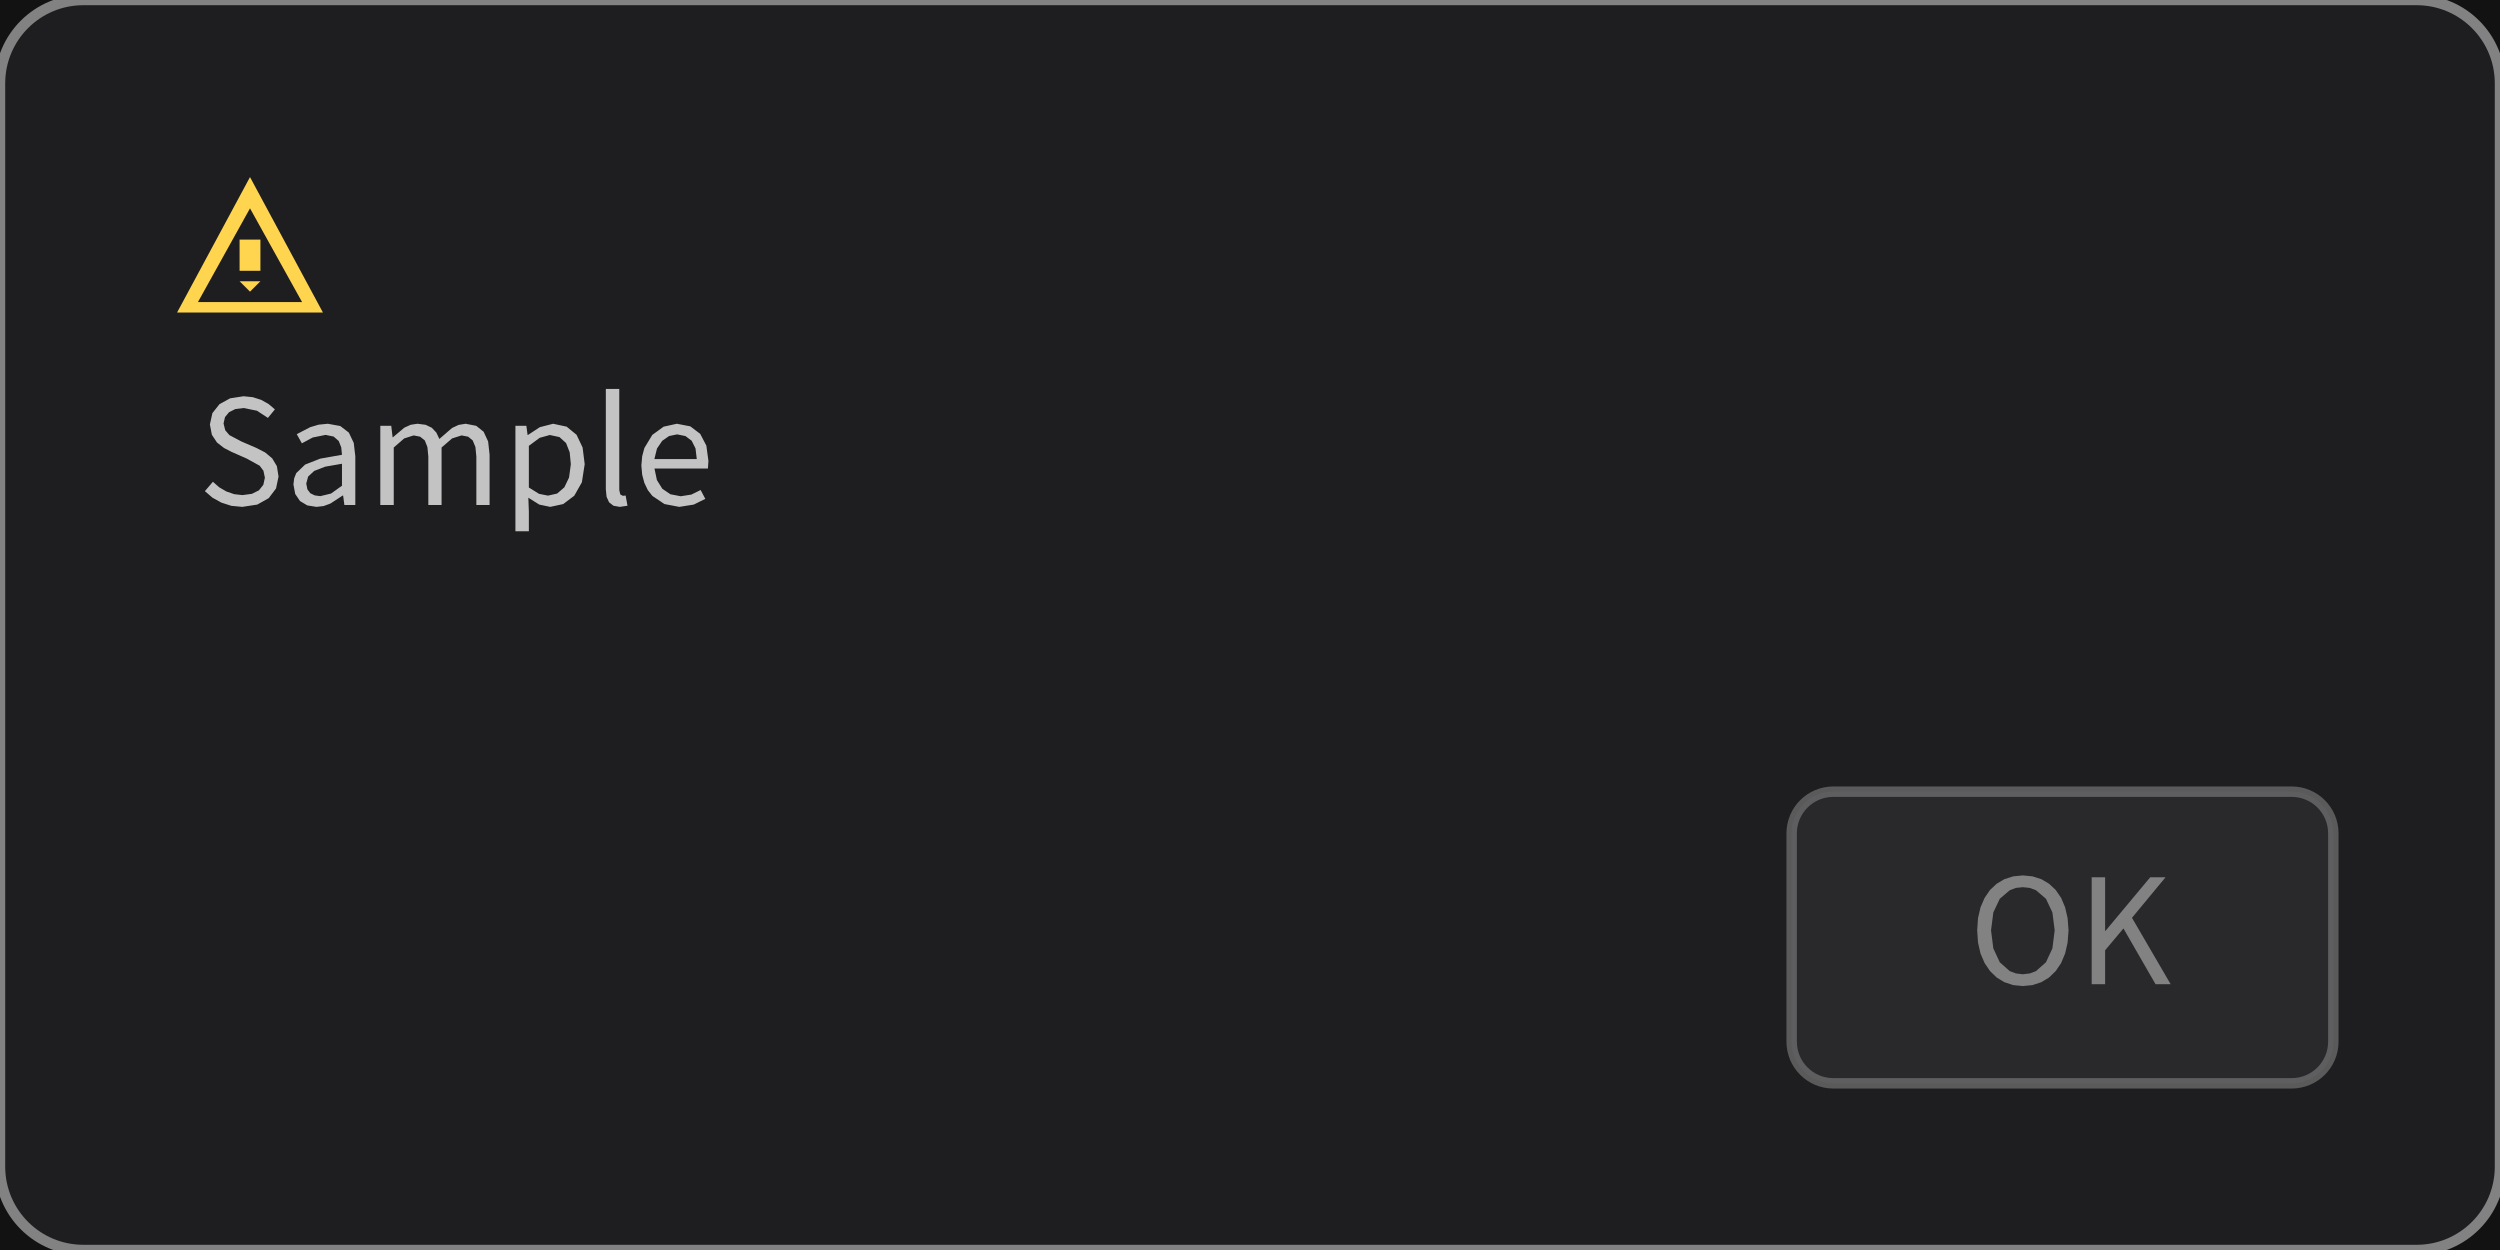
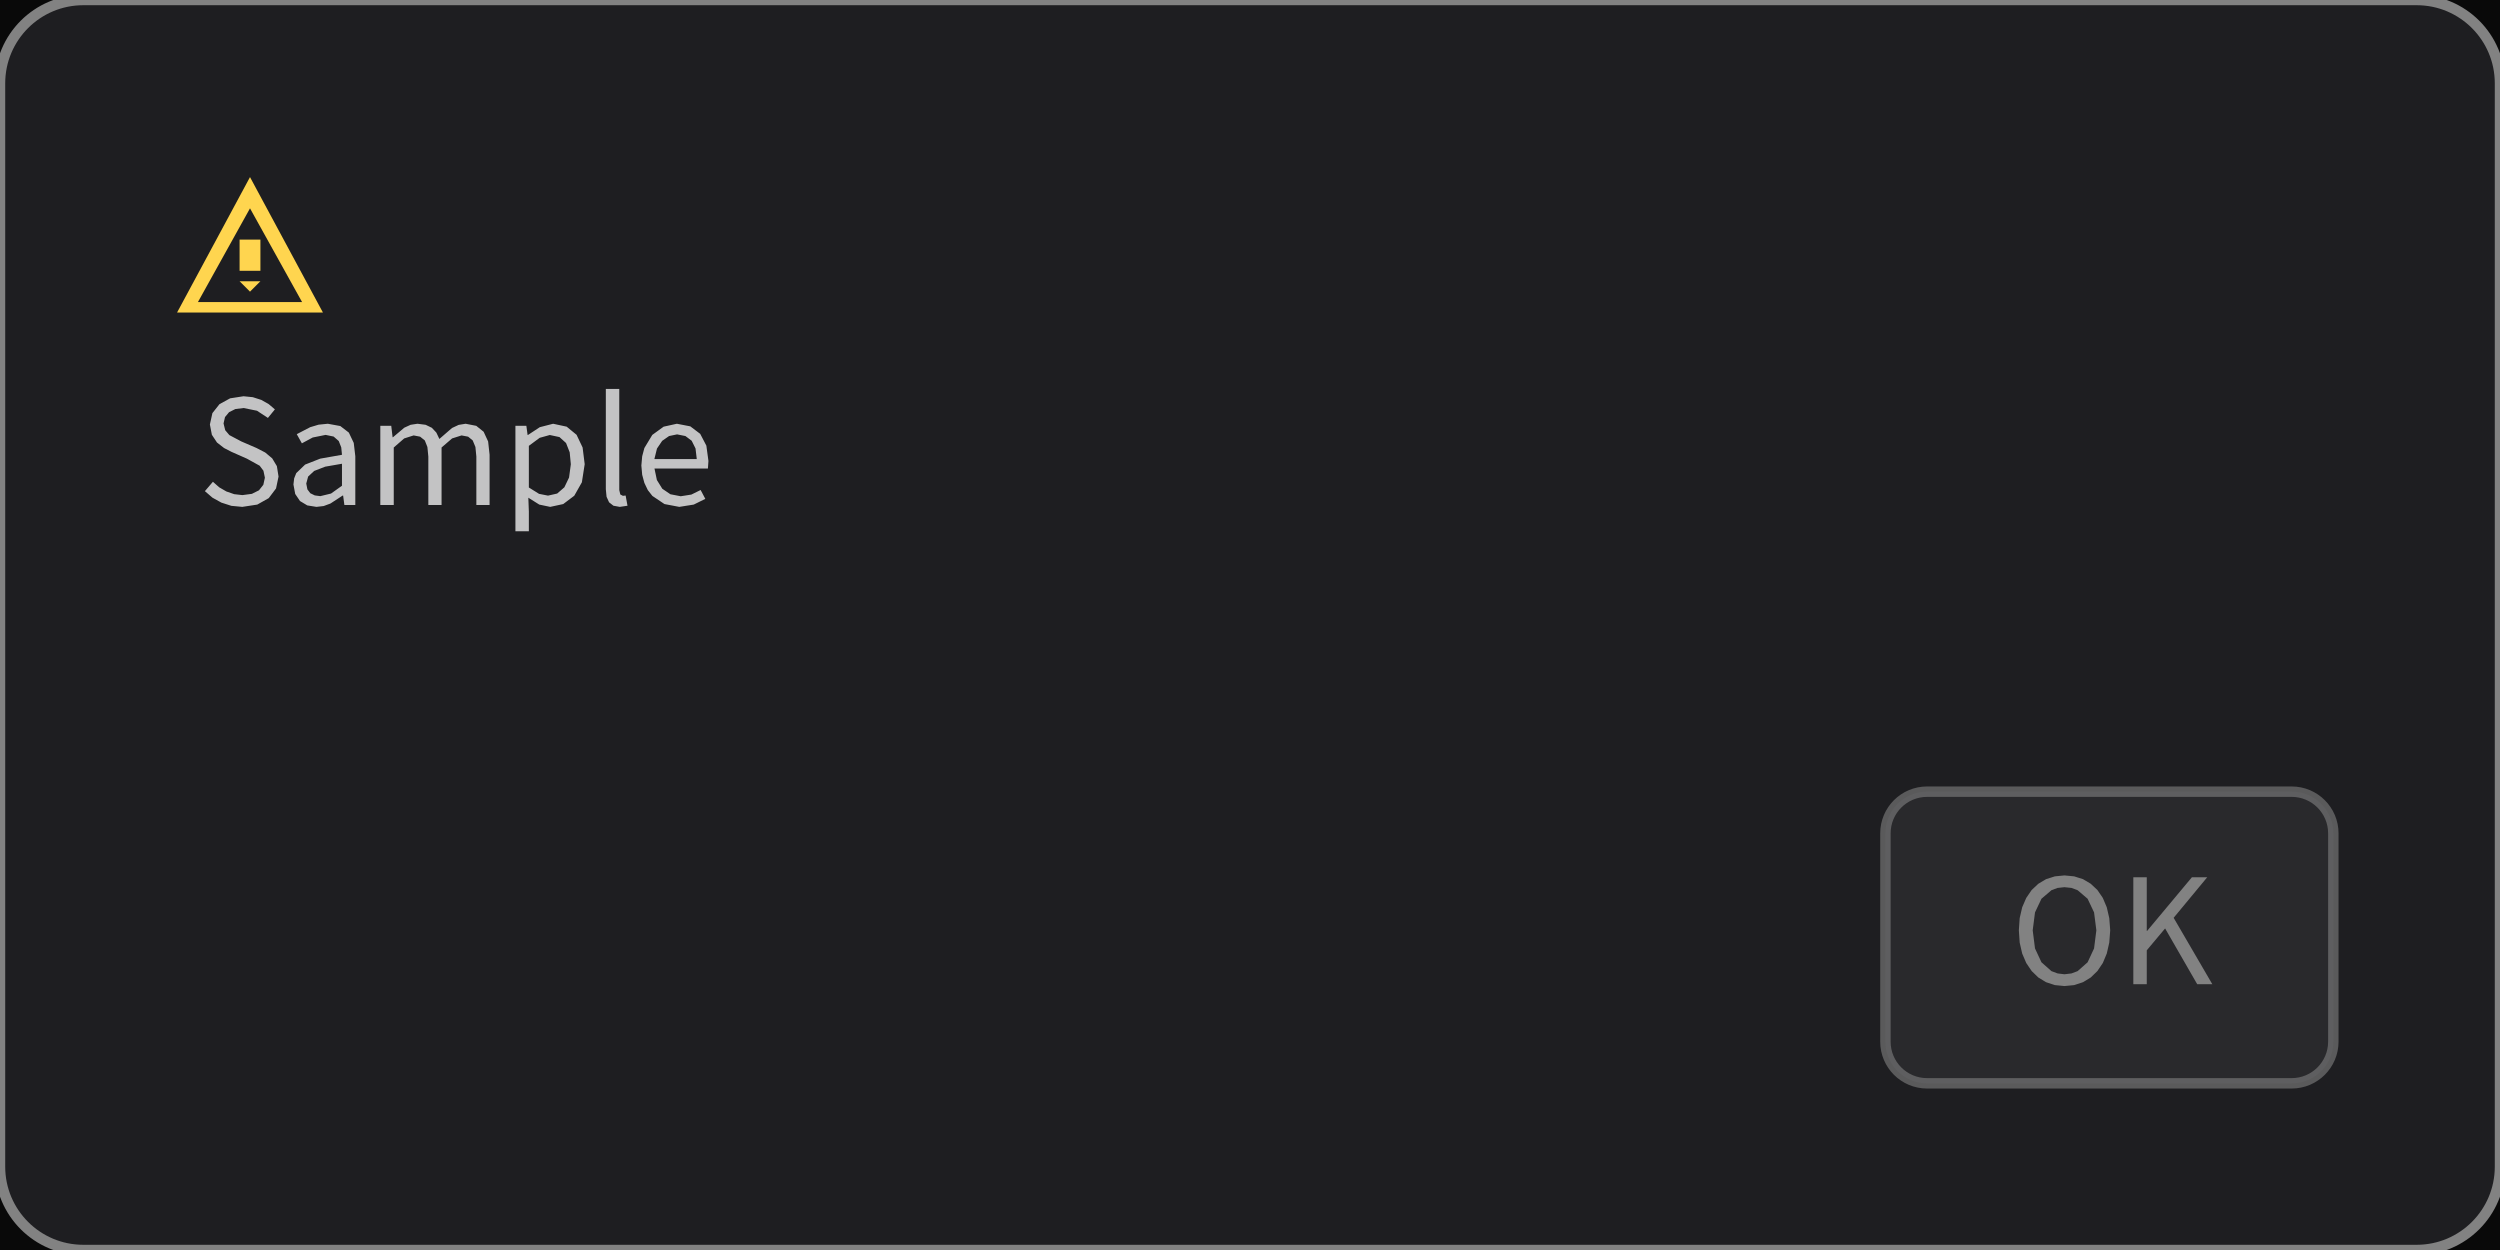
<svg xmlns="http://www.w3.org/2000/svg" width="240" height="120" viewBox="0 0 240 120">
  <rect x="0" y="0" width="240" height="120" fill="rgba(18,18,18,1.00)" />
+   <rect x="0" y="0" width="240" height="120" fill="rgba(0,0,0,0.51)" />
  <rect x="0" y="0" width="240" height="120" rx="8" ry="8" fill="rgba(30,30,33,1.00)" />
  <rect x="0" y="0" width="240" height="120" rx="8" ry="8" fill="none" stroke="rgba(130,130,130,1.00)" stroke-width="1" />
  <path d="M 17 30 L 24 17 L 31 30 Z M 19 29 L 29 29 L 24 20 Z M 24 28 L 24 28 L 25 27 L 24 27 L 24 27 L 24 27 L 23 27 L 24 28 Z M 23 26 L 25 26 L 25 23 L 23 23 Z " fill="rgba(255,213,79,1.00)" fill-rule="nonzero" stroke="none" />
  <path d="M26.74 45.75L26.58 44.75L26.13 44.00L25.46 43.44L24.63 43.01L23.17 42.38L22.02 41.77L21.62 41.30L21.46 40.65L21.60 40.04L21.99 39.57L22.59 39.27L23.38 39.17L24.67 39.43L25.72 40.12L26.39 39.30L25.79 38.79L25.08 38.39L24.27 38.13L23.38 38.04L22.09 38.24L21.07 38.80L20.39 39.66L20.15 40.75L20.34 41.74L20.83 42.48L21.51 43.01L22.23 43.38L23.70 44.03L24.93 44.71L25.29 45.19L25.43 45.86L25.28 46.54L24.86 47.07L24.18 47.41L23.27 47.53L22.48 47.44L21.73 47.18L21.04 46.78L20.44 46.25L19.67 47.15L20.40 47.78L21.25 48.25L22.21 48.56L23.26 48.66L23.26 48.66L24.70 48.44L25.80 47.82L26.50 46.89ZM32.94 47.57L33.06 48.48L34.11 48.48L34.11 43.80L33.96 42.52L33.49 41.53L32.67 40.90L31.47 40.68L30.58 40.77L29.78 41.01L28.49 41.68L28.98 42.56L30.02 42.00L31.26 41.75L32.03 41.91L32.52 42.34L32.76 42.95L32.83 43.66L30.74 44.03L29.29 44.60L28.44 45.42L28.24 45.92L28.17 46.51L28.34 47.42L28.80 48.10L29.50 48.52L30.38 48.66L30.38 48.66L31.07 48.58L31.72 48.34L32.90 47.57ZM29.40 46.42L29.58 45.75L30.16 45.21L31.22 44.80L32.83 44.52L32.83 46.63L31.78 47.38L30.75 47.63L30.75 47.63L30.22 47.56L29.79 47.35L29.51 46.98ZM39.71 41.80L40.33 41.92L40.78 42.28L41.03 42.91L41.12 43.83L41.12 48.48L42.39 48.48L42.39 42.96L43.40 42.09L44.31 41.80L44.94 41.92L45.38 42.28L45.64 42.91L45.73 43.83L45.73 48.48L47.00 48.48L47.00 43.66L46.86 42.38L46.43 41.45L45.72 40.88L44.70 40.68L44.03 40.79L43.39 41.09L42.18 42.14L41.89 41.53L41.46 41.07L40.86 40.78L40.08 40.68L39.42 40.78L38.81 41.06L37.72 41.98L37.69 41.98L37.56 40.88L36.51 40.88L36.51 48.48L37.80 48.48L37.80 42.96L38.80 42.09ZM51.77 48.44L52.82 48.66L54.07 48.39L55.13 47.59L55.86 46.30L56.13 44.56L55.93 42.96L55.35 41.74L54.40 40.96L53.10 40.68L51.82 41.01L50.68 41.76L50.65 41.76L50.53 40.88L49.48 40.88L49.48 51.00L50.77 51.00L50.77 49.11L50.72 47.78ZM51.81 42.03L52.78 41.76L53.71 41.96L54.34 42.53L54.69 43.42L54.80 44.57L54.63 45.84L54.18 46.78L53.49 47.38L52.61 47.58L52.61 47.58L51.75 47.41L50.77 46.80L50.77 42.80ZM59.55 47.47L59.45 47.05L59.45 37.34L58.16 37.34L58.16 46.97L58.23 47.69L58.47 48.22L58.89 48.55L59.50 48.66L59.50 48.66L60.24 48.55L60.06 47.57L59.80 47.60ZM66.37 47.48L65.35 47.64L64.36 47.45L63.58 46.92L63.06 46.08L62.83 44.98L67.96 44.98L68.01 44.25L67.81 42.78L67.22 41.65L66.27 40.93L64.98 40.68L63.71 40.96L62.62 41.75L61.86 43.01L61.65 43.80L61.57 44.69L61.65 45.58L61.86 46.36L62.19 47.05L62.63 47.61L63.79 48.39L65.21 48.66L65.21 48.66L66.60 48.44L67.71 47.89L67.26 47.04ZM65.00 41.70L65.80 41.86L66.40 42.31L66.77 43.05L66.89 44.07L62.82 44.07L63.07 43.06L63.57 42.32L64.23 41.86Z" fill="rgba(225,225,225,0.85)" fill-rule="nonzero" data-text="1" />
-   <rect x="172" y="76" width="52" height="28" rx="4" ry="4" fill="rgba(130,130,130,0.12)" />
-   <rect x="172" y="76" width="52" height="28" rx="4" ry="4" fill="none" stroke="rgba(130,130,130,0.60)" stroke-width="1" />
-   <path d="M197.35 93.22L197.87 92.45L198.25 91.54L198.49 90.49L198.58 89.31L198.49 88.14L198.25 87.10L197.87 86.20L197.35 85.44L196.71 84.84L195.97 84.40L195.12 84.13L194.19 84.04L193.27 84.13L192.42 84.40L191.68 84.84L191.04 85.44L190.52 86.20L190.13 87.10L189.89 88.14L189.81 89.31L189.89 90.49L190.13 91.54L190.52 92.45L191.04 93.22L191.68 93.84L192.42 94.29L193.27 94.57L194.19 94.66L194.19 94.66L195.12 94.57L195.97 94.29L196.71 93.84ZM191.36 91.05L191.14 89.31L191.36 87.59L191.98 86.28L192.94 85.46L193.53 85.24L194.19 85.17L194.86 85.24L195.45 85.46L196.41 86.28L197.03 87.59L197.25 89.31L197.03 91.05L196.41 92.38L195.45 93.23L194.86 93.45L194.19 93.53L194.19 93.53L193.53 93.45L192.94 93.23L191.98 92.38ZM206.93 94.48L208.38 94.48L204.67 88.11L207.89 84.22L206.42 84.22L202.12 89.37L202.09 89.37L202.09 84.22L200.80 84.22L200.80 94.48L202.09 94.48L202.09 91.23L203.85 89.13Z" fill="rgba(130,130,130,1.00)" fill-rule="nonzero" data-text="1" />
+   <rect x="181" y="76" width="43" height="28" rx="4" ry="4" fill="rgba(130,130,130,0.12)" />
+   <rect x="181" y="76" width="43" height="28" rx="4" ry="4" fill="none" stroke="rgba(130,130,130,0.60)" stroke-width="1" />
+   <path d="M201.35 93.22L201.87 92.45L202.25 91.54L202.49 90.49L202.58 89.31L202.49 88.14L202.25 87.10L201.87 86.20L201.35 85.44L200.71 84.84L199.97 84.40L199.12 84.13L198.19 84.04L197.27 84.13L196.42 84.40L195.68 84.84L195.04 85.44L194.52 86.20L194.13 87.10L193.89 88.14L193.81 89.31L193.89 90.49L194.13 91.54L194.52 92.45L195.04 93.22L195.68 93.84L196.42 94.29L197.27 94.57L198.19 94.66L198.19 94.66L199.12 94.57L199.97 94.29L200.71 93.84ZM195.36 91.05L195.14 89.31L195.36 87.59L195.98 86.28L196.94 85.46L197.53 85.24L198.19 85.17L198.86 85.24L199.45 85.46L200.41 86.28L201.03 87.59L201.25 89.31L201.03 91.05L200.41 92.38L199.45 93.23L198.86 93.45L198.19 93.53L198.19 93.53L197.53 93.45L196.94 93.23L195.98 92.38ZM210.93 94.48L212.38 94.48L208.67 88.11L211.89 84.22L210.42 84.22L206.12 89.37L206.09 89.37L206.09 84.22L204.80 84.22L204.80 94.48L206.09 94.48L206.09 91.23L207.85 89.13Z" fill="rgba(130,130,130,1.00)" fill-rule="nonzero" data-text="1" />
</svg>
